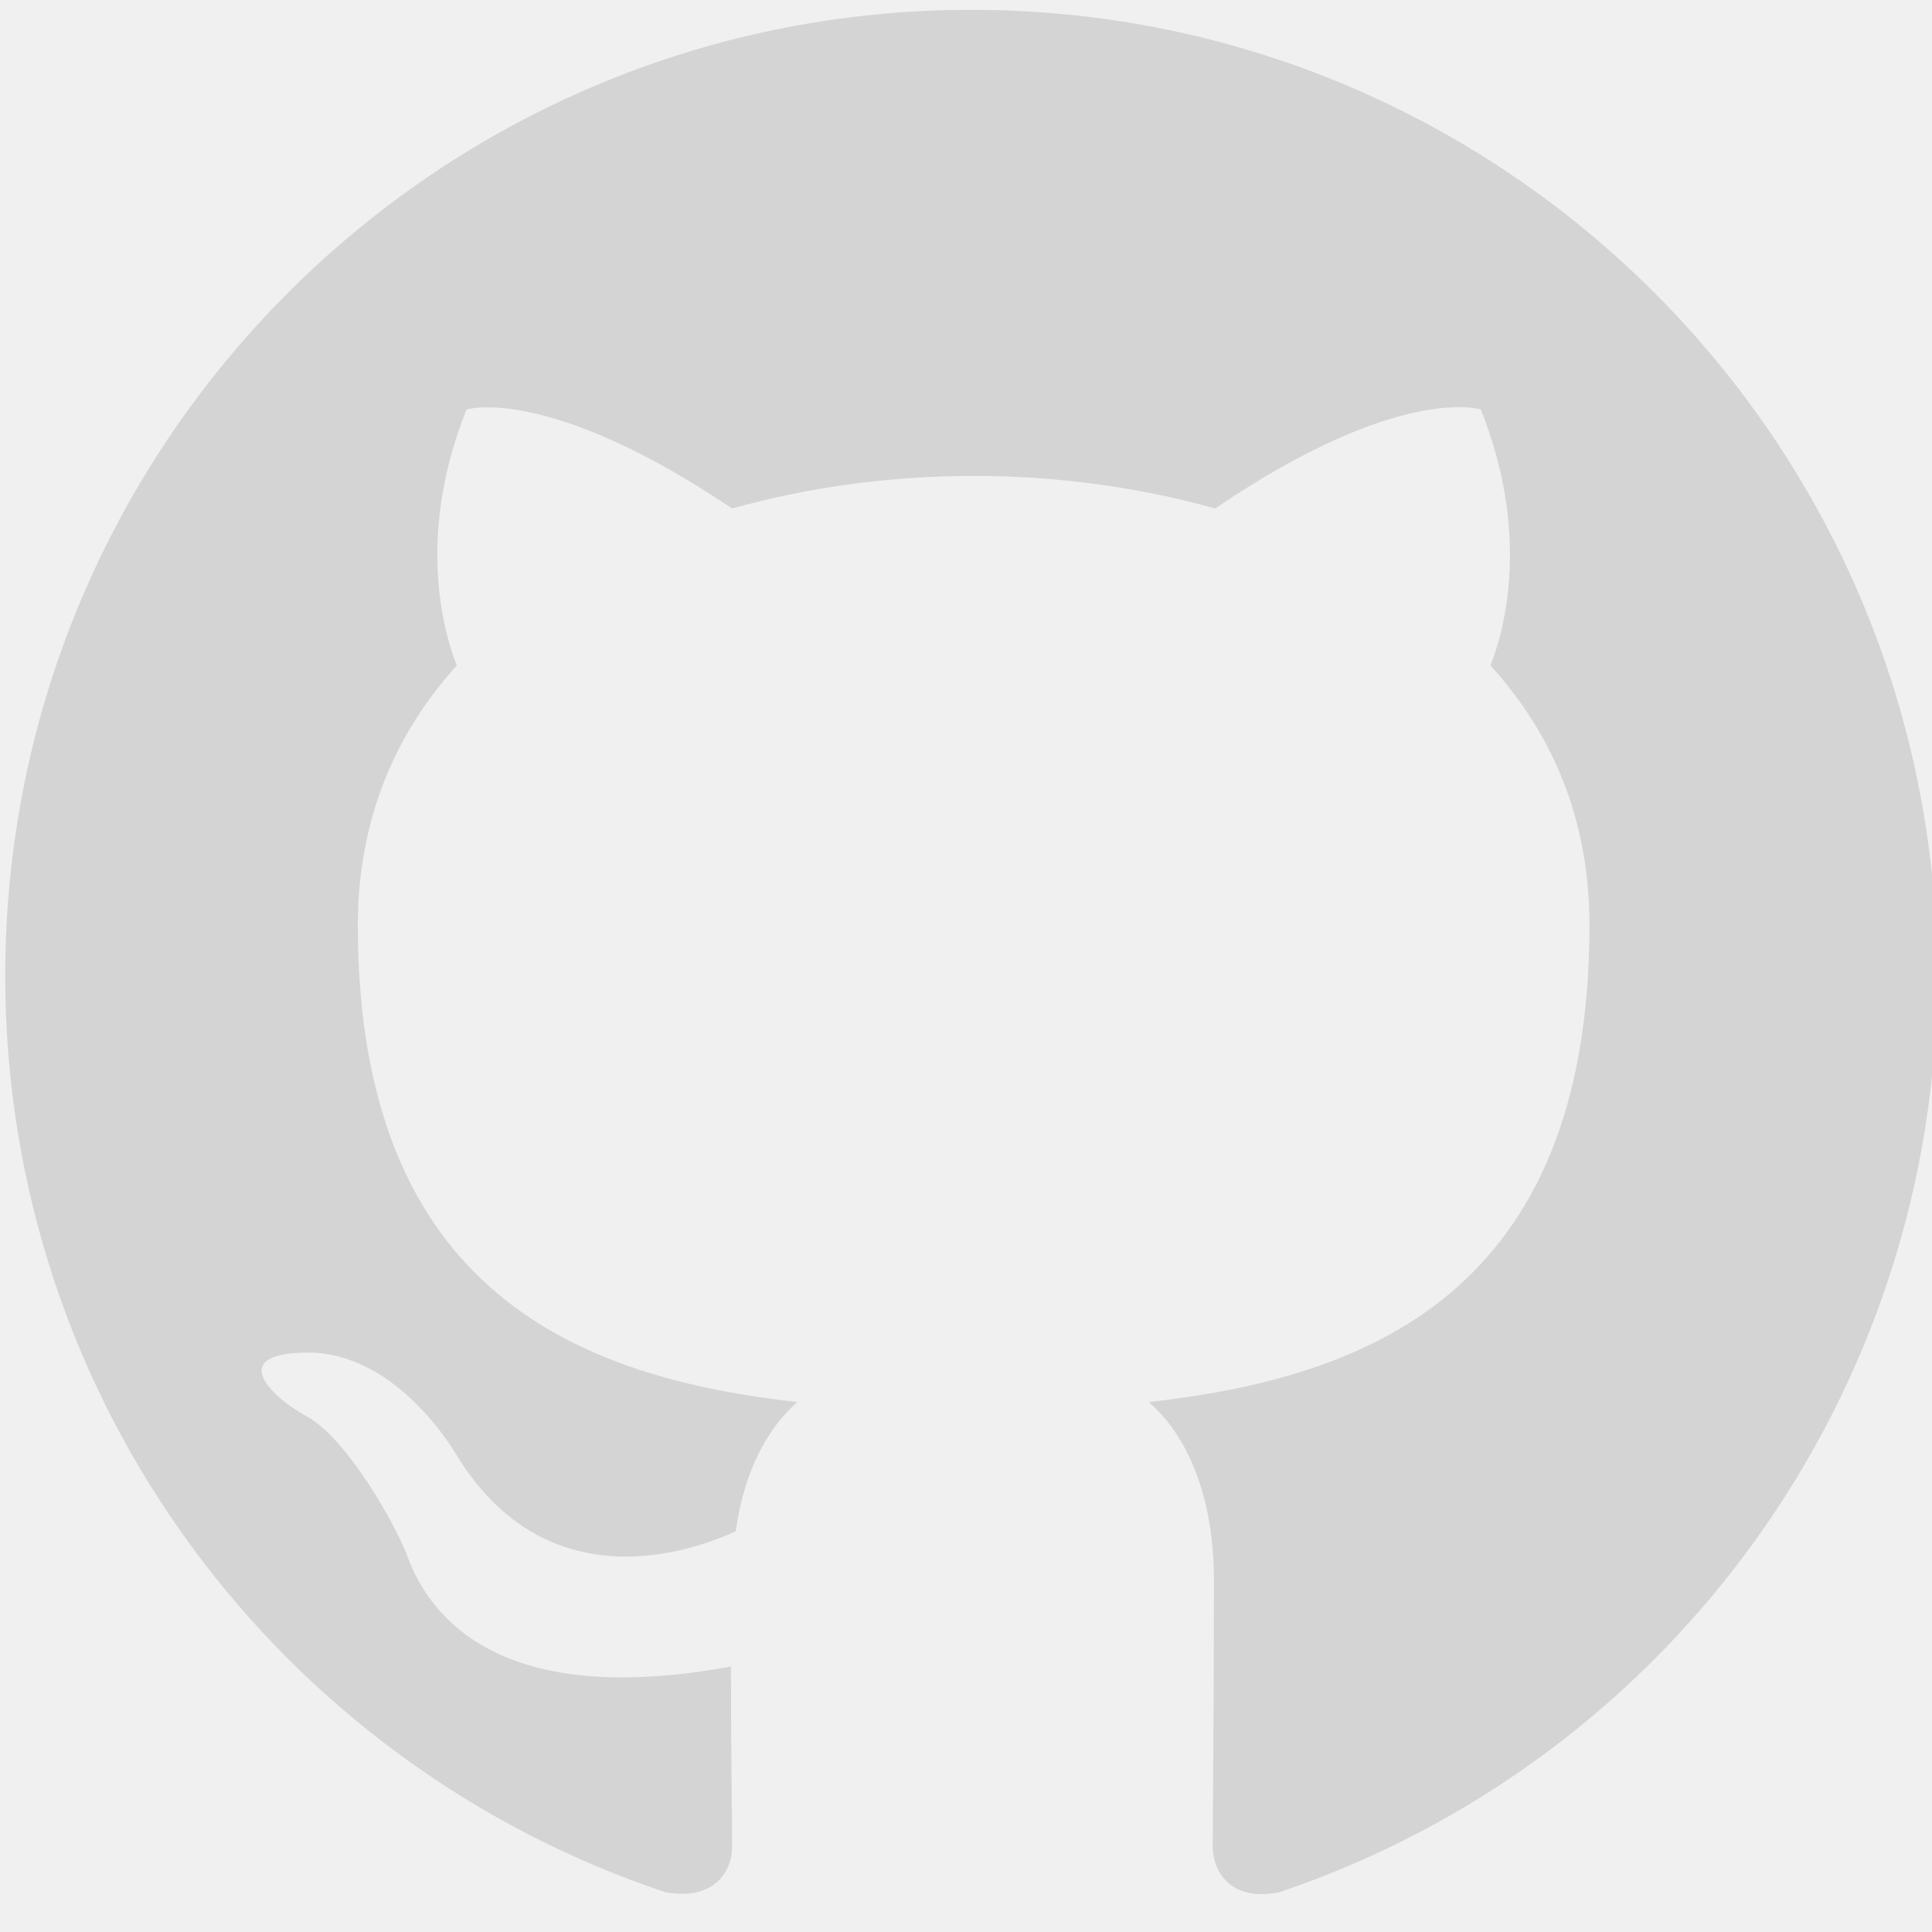
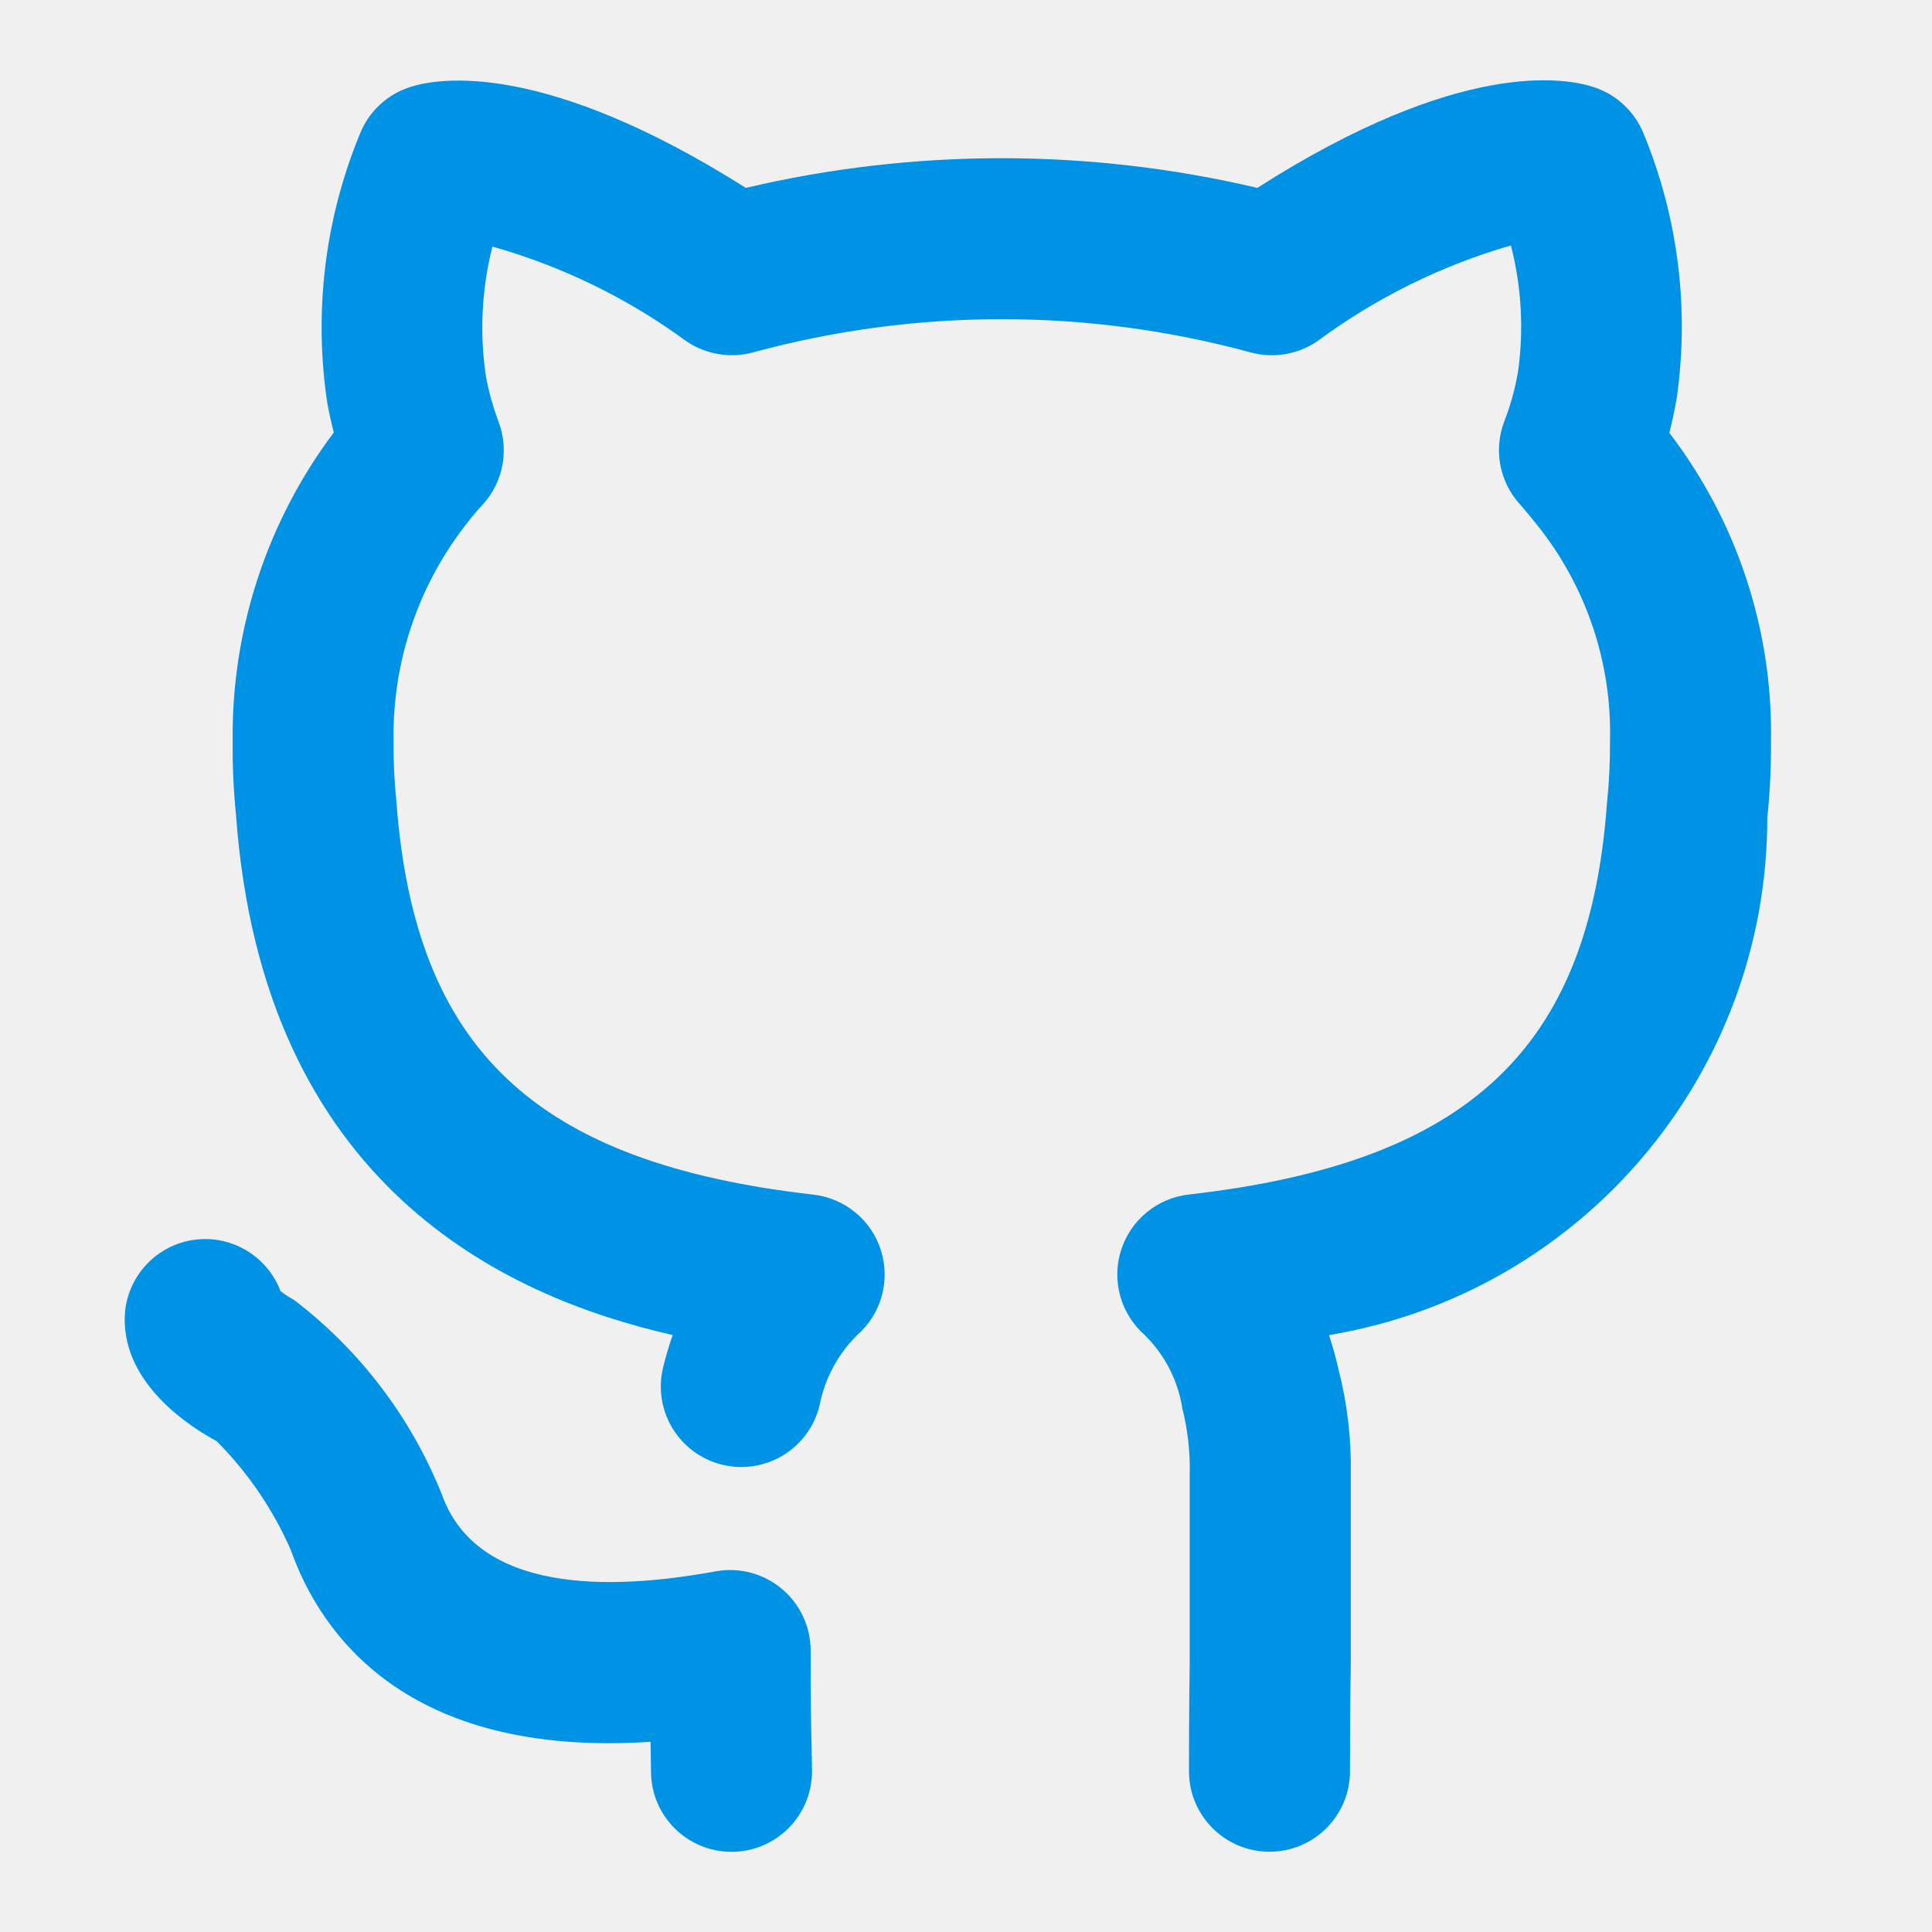
- <svg xmlns="http://www.w3.org/2000/svg" width="24" height="24" fill="none">
-   <g clip-path="url(#prefix__clip0_2296_115)">
-     <path fill-rule="evenodd" clip-rule="evenodd" d="M12.065.122c-6.63 0-12 5.37-12 12 0 5.31 3.435 9.795 8.205 11.385.6.105.825-.255.825-.57 0-.285-.015-1.23-.015-2.235-3.015.555-3.795-.735-4.035-1.41-.135-.345-.72-1.41-1.23-1.695-.42-.225-1.02-.78-.015-.795.945-.015 1.62.87 1.845 1.23 1.08 1.815 2.805 1.305 3.495.99.105-.78.42-1.305.765-1.605-2.67-.3-5.46-1.335-5.46-5.925 0-1.305.465-2.385 1.23-3.225-.12-.3-.54-1.53.12-3.18 0 0 1.005-.315 3.3 1.23.96-.27 1.98-.405 3-.405s2.04.135 3 .405c2.295-1.56 3.3-1.23 3.3-1.23.66 1.65.24 2.88.12 3.18.765.84 1.23 1.905 1.23 3.225 0 4.605-2.805 5.625-5.475 5.925.435.375.81 1.095.81 2.22 0 1.605-.015 2.895-.015 3.3 0 .315.225.69.825.57a12.02 12.02 0 008.175-11.385c0-6.63-5.37-12-12-12z" fill="#D4D4D4" />
-   </g>
-   <defs>
-     <clipPath id="prefix__clip0_2296_115">
-       <path fill="#fff" transform="translate(.065 .122)" d="M0 0h24v24H0z" />
-     </clipPath>
-   </defs>
+ <svg xmlns="http://www.w3.org/2000/svg" data-name="Layer 1" viewBox="0 0 24 24">
+   <path fill="#0092E4" d="M10.07,20.503a1,1,0,0,0-1.181-.983c-1.309.24-2.962.276-3.401-.958a5.708,5.708,0,0,0-1.837-2.415,1.201,1.201,0,0,1-.167-.109,1,1,0,0,0-.931-.646H2.549a1.0 1,0,0,0-1,.995c-.004.815.811,1.338,1.142,1.515a4.441,4.441,0,0,1,.924,1.359c.364,1.023,1.423,2.576,4.466,2.376.001.035.002.068.002.099l.004.268a1,1,0,0,0,2,0l-.005-.318C10.077,21.495,10.07,21.221,10.07,20.503Zm10.667-15.126c.032-.125.063-.264.09-.42a6.278,6.278,0,0,0-.408-3.293,1.002,1.002,0,0,0-.616-.58c-.356-.12-1.67-.356-4.184,1.25a13.869,13.869,0,0,0-6.354,0C6.762.751,5.455.966,5.102,1.079a.997.997,0,0,0-.631.584,6.3,6.3,0,0,0-.403,3.356c.024.128.051.246.078.354A6.269,6.269,0,0,0,2.89,9.203a8.422,8.422,0,0,0,.042.922c.334,4.603,3.334,5.984,5.424,6.459-.043.125-.083.259-.118.4a1,1,0,0,0,1.942.479,1.678,1.678,0,0,1,.468-.878.999.999,0,0,0-.546-1.745c-3.454-.395-4.954-1.802-5.179-4.898a6.611,6.611,0,0,1-.034-.738,4.258,4.258,0,0,1,.919-2.713,3.022,3.022,0,0,1,.196-.231 1.0 1,0,0,0,.188-1.024,3.388,3.388,0,0,1-.155-.556A4.094,4.094,0,0,1,6.117,3.063a7.543,7.543,0,0,1,2.415,1.18,1.009,1.009,0,0,0,.828.133,11.777,11.777,0,0,1,6.173.001,1.005,1.005,0,0,0,.831-.138,7.572,7.572,0,0,1,2.405-1.19,4.04,4.04,0,0,1,.087,1.578,3.205,3.205,0,0,1-.169.607 1.0 1,0,0,0,.188,1.024c.077.087.154.181.224.269A4.122,4.122,0,0,1,20,9.203a7.039,7.039,0,0,1-.038.777c-.22,3.056-1.726,4.464-5.196,4.859a1,1,0,0,0-.545,1.746,1.631,1.631,0,0,1,.466.908,3.061,3.061,0,0,1,.092.819v2.334C14.77,21.295,14.77,21.78,14.77,22.003a1,1,0,1,0,2,0c0-.217,0-.692.01-1.34V18.313a4.881,4.881,0,0,0-.155-1.312,4.256,4.256,0,0,0-.116-.416,6.513,6.513,0,0,0,5.445-6.424A8.697,8.697,0,0,0,22,9.203,6.131,6.131,0,0,0,20.737,5.377Z" />
</svg>
